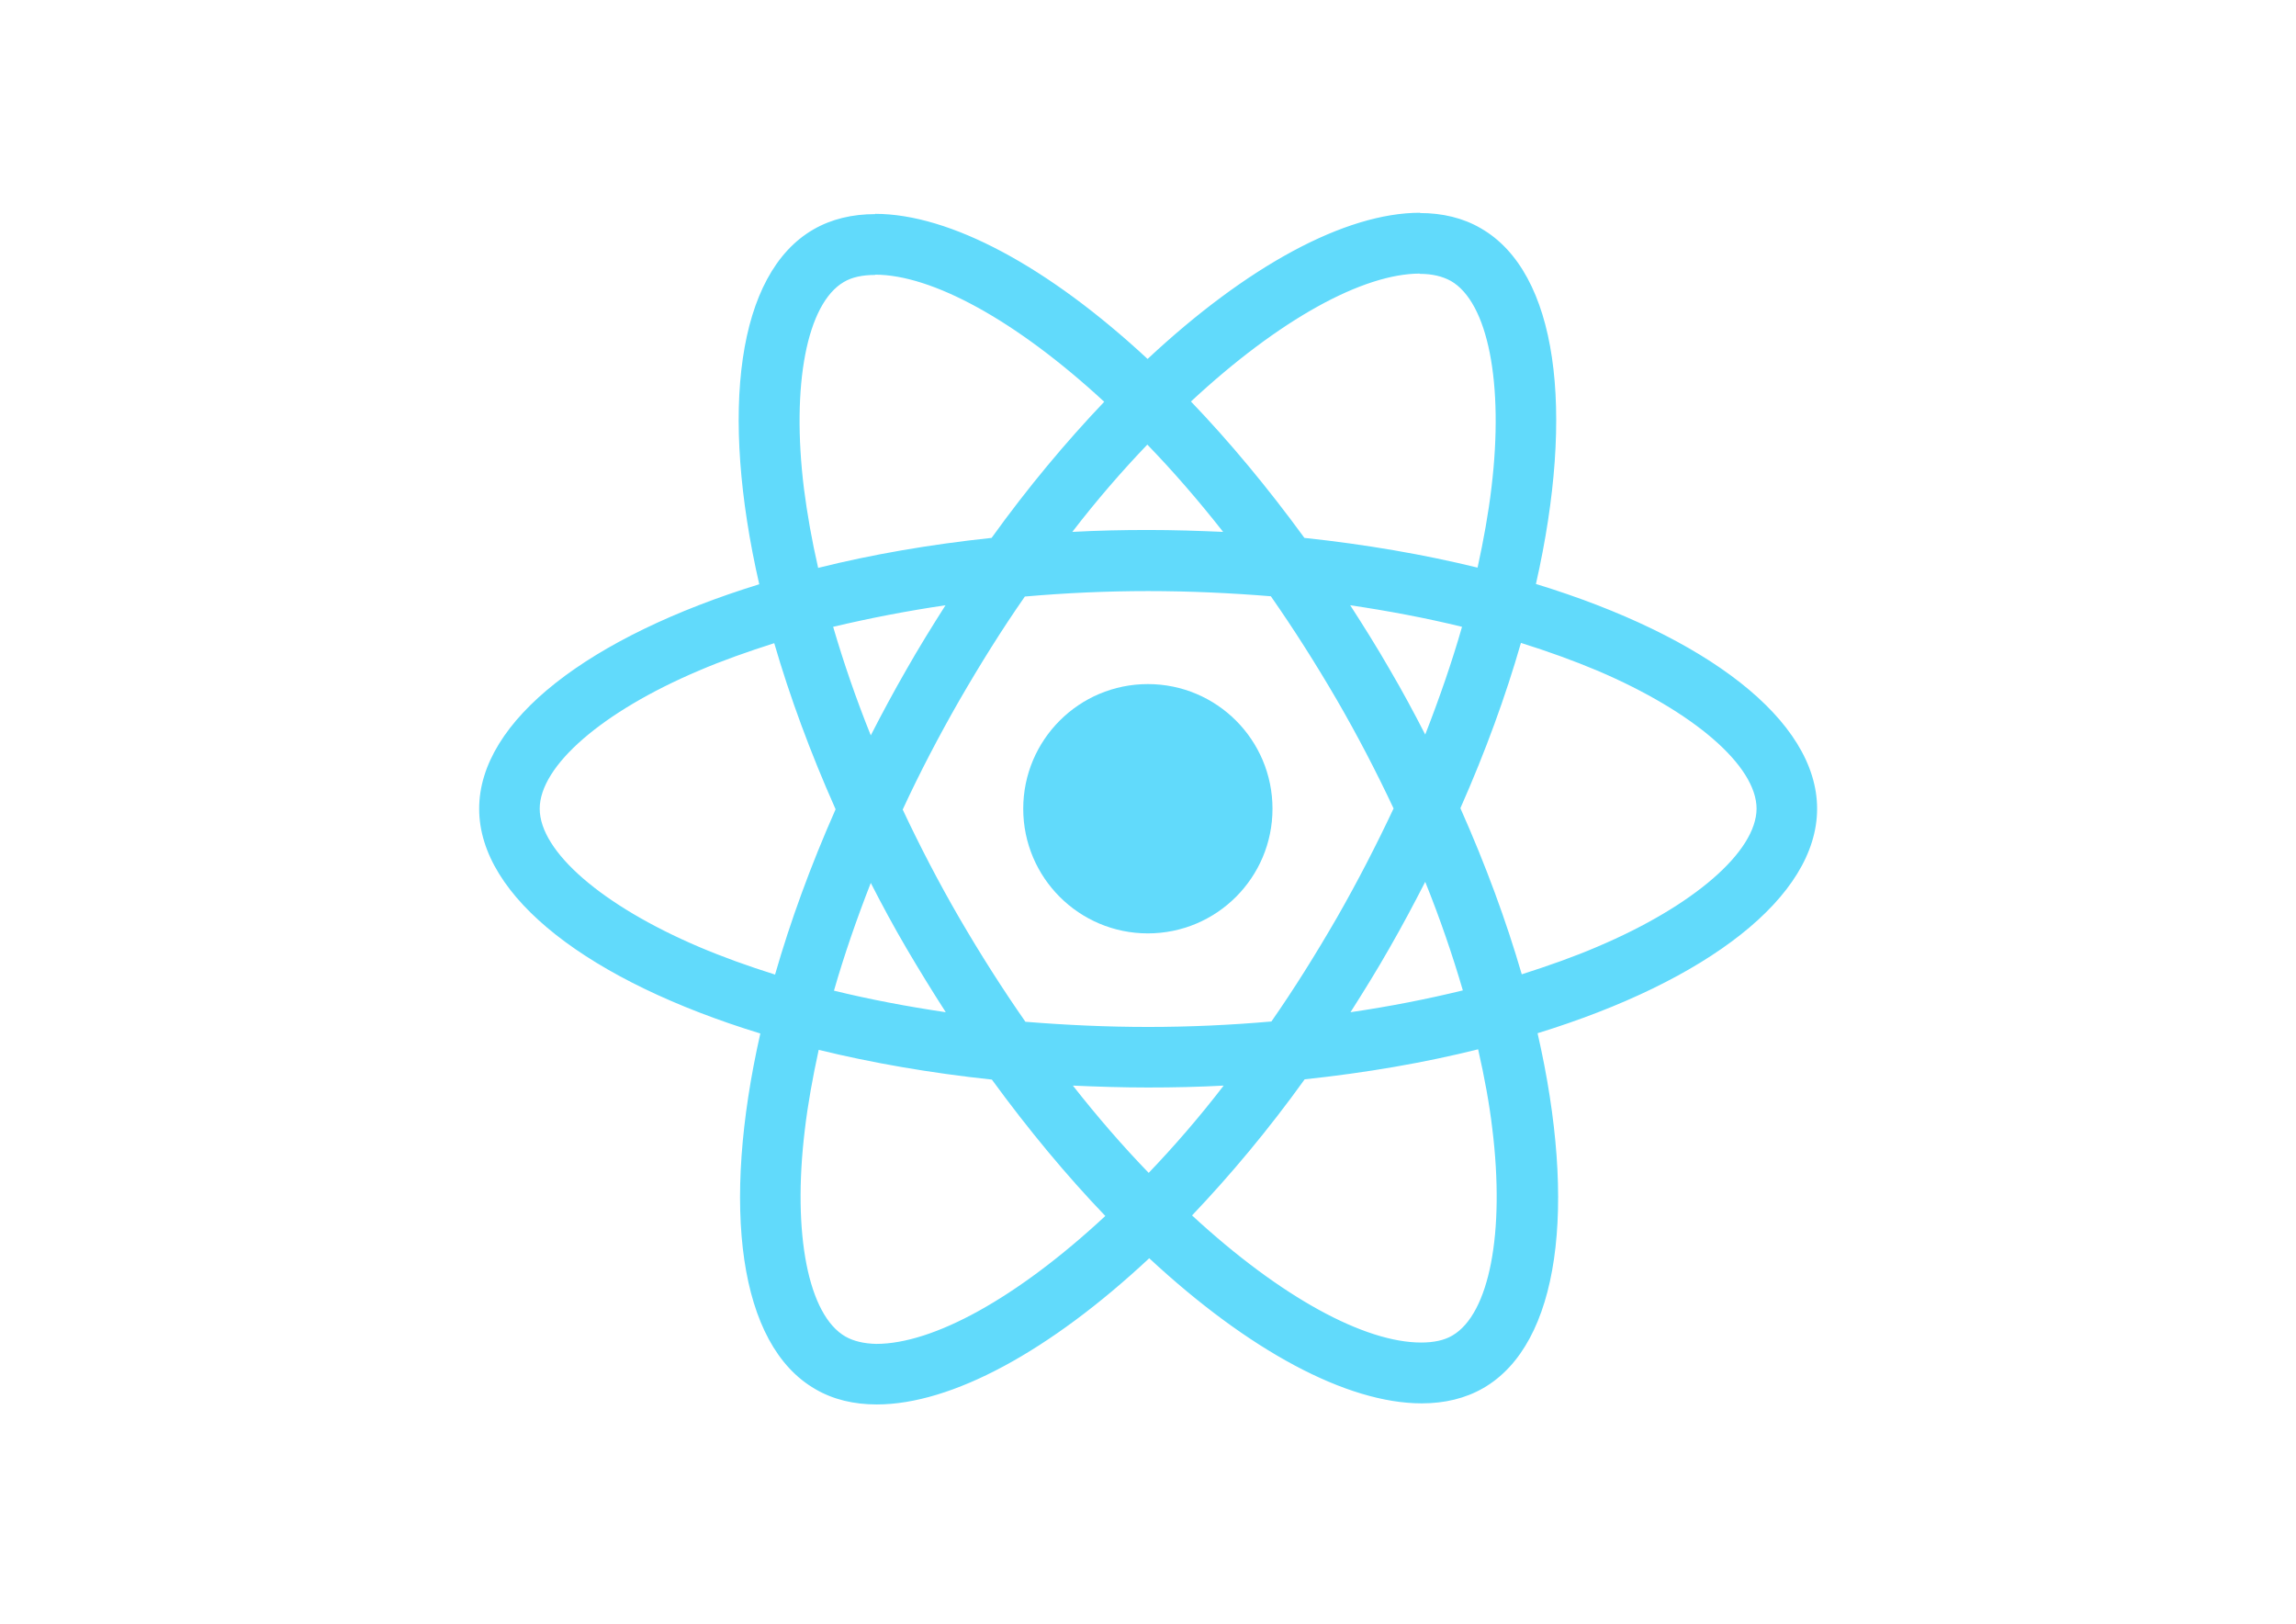
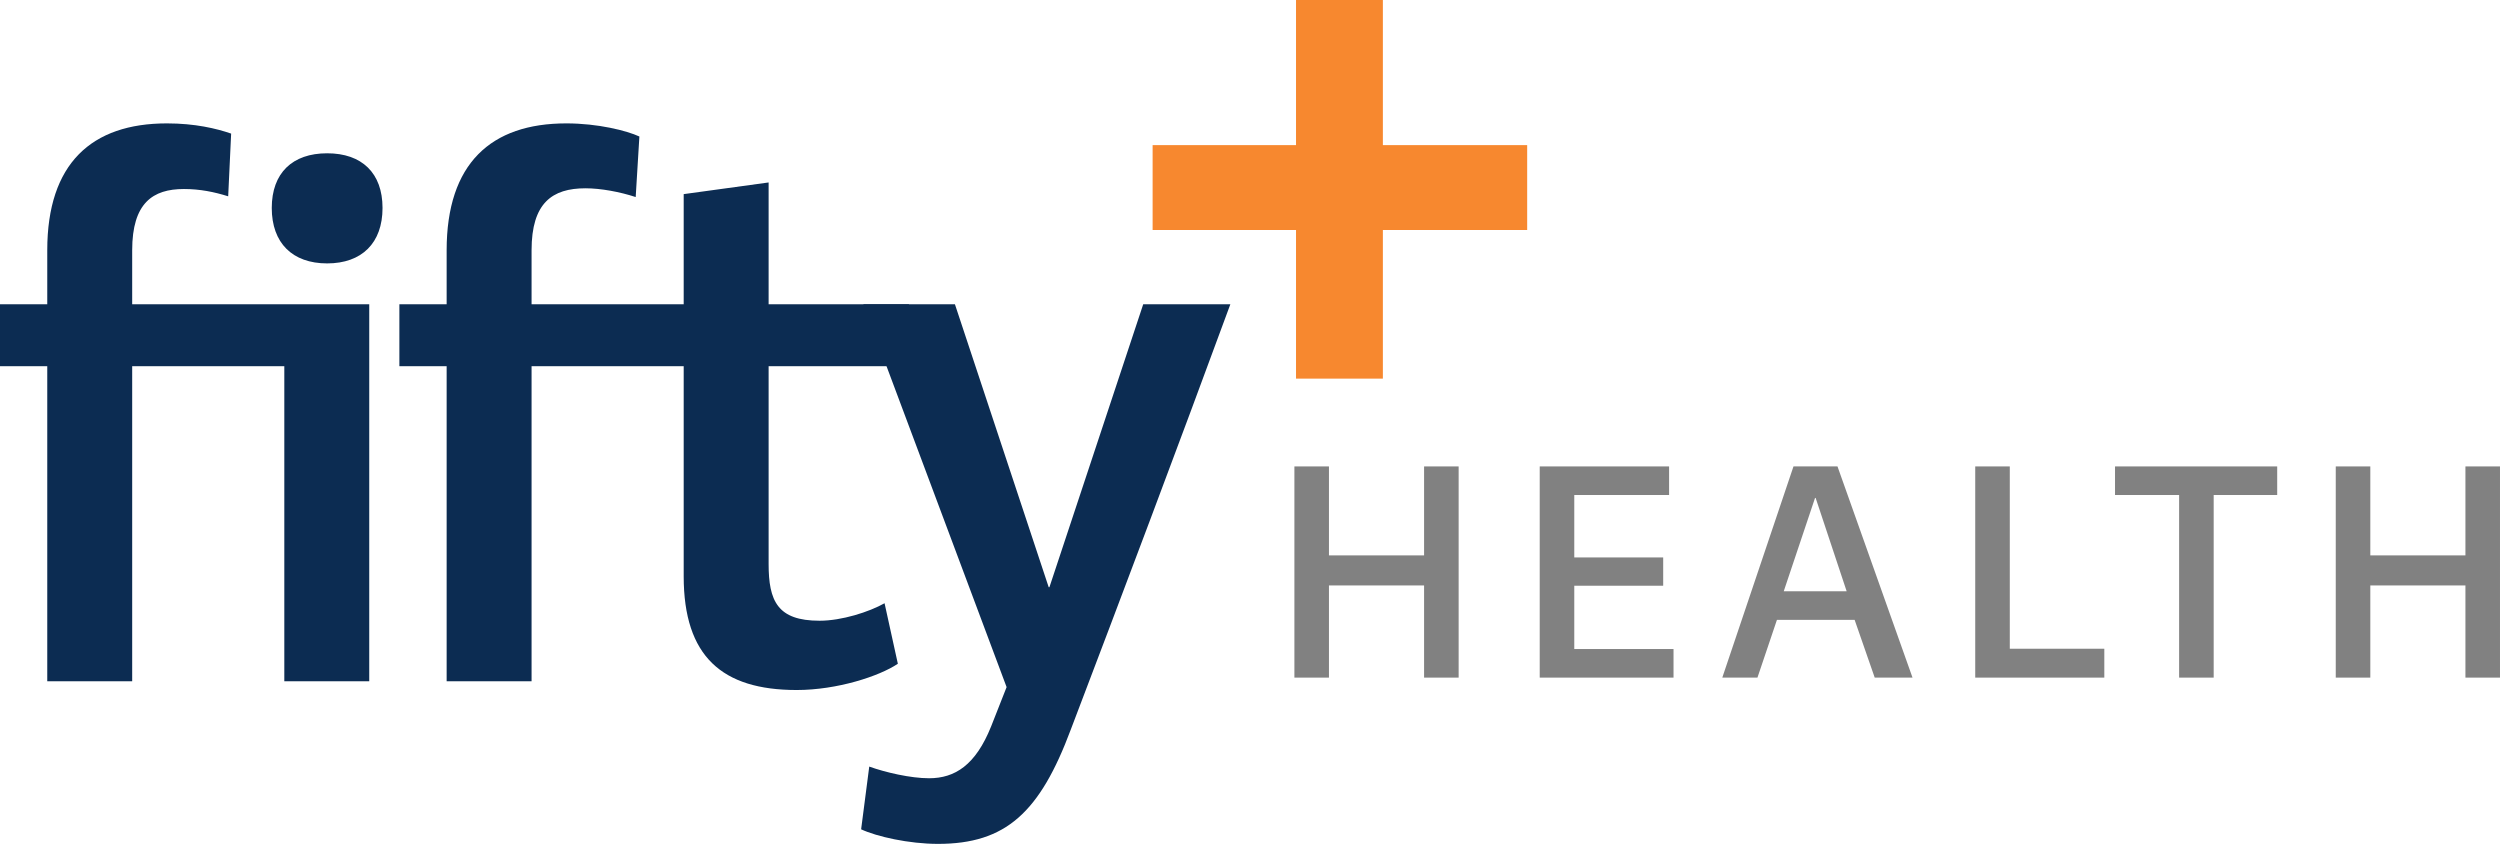
- <svg xmlns="http://www.w3.org/2000/svg" viewBox="0 0 841.9 595.3">
-   <g fill="#61DAFB">
-     <path d="M666.3 296.5c0-32.5-40.7-63.3-103.1-82.4 14.4-63.6 8-114.2-20.2-130.4-6.5-3.8-14.1-5.6-22.4-5.6v22.3c4.6 0 8.3.9 11.4 2.6 13.6 7.8 19.5 37.5 14.9 75.7-1.1 9.4-2.9 19.3-5.1 29.4-19.6-4.8-41-8.5-63.5-10.9-13.5-18.5-27.5-35.3-41.6-50 32.6-30.3 63.2-46.9 84-46.9V78c-27.5 0-63.5 19.6-99.9 53.6-36.4-33.8-72.4-53.2-99.9-53.2v22.3c20.7 0 51.4 16.5 84 46.6-14 14.7-28 31.4-41.3 49.9-22.6 2.4-44 6.1-63.6 11-2.3-10-4-19.7-5.2-29-4.7-38.2 1.1-67.9 14.6-75.8 3-1.8 6.9-2.6 11.5-2.6V78.5c-8.4 0-16 1.8-22.6 5.6-28.1 16.2-34.4 66.7-19.9 130.1-62.2 19.2-102.7 49.9-102.7 82.3 0 32.5 40.7 63.3 103.1 82.4-14.4 63.6-8 114.2 20.2 130.4 6.5 3.8 14.1 5.6 22.5 5.6 27.5 0 63.5-19.6 99.9-53.6 36.4 33.8 72.4 53.2 99.9 53.2 8.4 0 16-1.8 22.6-5.6 28.1-16.2 34.4-66.7 19.9-130.1 62-19.1 102.5-49.9 102.5-82.3zm-130.2-66.7c-3.7 12.9-8.3 26.2-13.5 39.5-4.1-8-8.4-16-13.1-24-4.6-8-9.5-15.8-14.4-23.4 14.2 2.1 27.9 4.7 41 7.9zm-45.8 106.5c-7.8 13.5-15.8 26.3-24.1 38.2-14.9 1.3-30 2-45.2 2-15.1 0-30.2-.7-45-1.9-8.3-11.9-16.4-24.6-24.2-38-7.6-13.1-14.5-26.4-20.8-39.8 6.2-13.4 13.2-26.8 20.7-39.9 7.8-13.5 15.8-26.3 24.1-38.2 14.9-1.3 30-2 45.2-2 15.1 0 30.2.7 45 1.9 8.3 11.9 16.4 24.6 24.2 38 7.6 13.1 14.5 26.4 20.8 39.8-6.3 13.4-13.2 26.8-20.7 39.9zm32.3-13c5.4 13.4 10 26.8 13.8 39.8-13.1 3.2-26.9 5.9-41.2 8 4.9-7.7 9.8-15.6 14.4-23.7 4.6-8 8.9-16.1 13-24.1zM421.2 430c-9.3-9.6-18.6-20.3-27.8-32 9 .4 18.2.7 27.5.7 9.4 0 18.7-.2 27.8-.7-9 11.7-18.3 22.4-27.5 32zm-74.4-58.9c-14.2-2.1-27.9-4.7-41-7.9 3.7-12.9 8.3-26.2 13.5-39.5 4.1 8 8.4 16 13.1 24 4.7 8 9.5 15.8 14.4 23.4zM420.7 163c9.3 9.6 18.6 20.3 27.8 32-9-.4-18.2-.7-27.5-.7-9.4 0-18.7.2-27.8.7 9-11.7 18.3-22.4 27.5-32zm-74 58.9c-4.9 7.7-9.8 15.6-14.4 23.7-4.6 8-8.9 16-13 24-5.4-13.4-10-26.8-13.8-39.8 13.1-3.1 26.9-5.8 41.2-7.9zm-90.5 125.2c-35.4-15.1-58.3-34.9-58.3-50.6 0-15.7 22.9-35.6 58.3-50.6 8.6-3.7 18-7 27.7-10.1 5.7 19.6 13.2 40 22.5 60.9-9.2 20.8-16.6 41.1-22.2 60.6-9.9-3.1-19.3-6.5-28-10.2zM310 490c-13.6-7.8-19.5-37.5-14.9-75.7 1.1-9.4 2.9-19.3 5.1-29.4 19.6 4.8 41 8.5 63.5 10.9 13.5 18.5 27.5 35.3 41.6 50-32.6 30.3-63.2 46.9-84 46.9-4.5-.1-8.3-1-11.3-2.7zm237.2-76.2c4.7 38.2-1.1 67.9-14.6 75.8-3 1.8-6.9 2.6-11.5 2.6-20.7 0-51.4-16.5-84-46.6 14-14.7 28-31.4 41.3-49.9 22.6-2.4 44-6.1 63.6-11 2.3 10.1 4.1 19.8 5.2 29.1zm38.5-66.7c-8.6 3.7-18 7-27.7 10.1-5.7-19.6-13.2-40-22.5-60.9 9.2-20.8 16.6-41.1 22.2-60.6 9.9 3.1 19.3 6.5 28.1 10.2 35.4 15.1 58.3 34.9 58.3 50.6-.1 15.7-23 35.6-58.4 50.6zM320.8 78.4z" />
-     <circle cx="420.9" cy="296.5" r="45.7" />
-     <path d="M520.5 78.1z" />
-   </g>
+ <svg xmlns="http://www.w3.org/2000/svg" width="237" height="80" viewBox="0 0 237 80" fill="none">
+   <path d="M35.004 28.842H12.531V23.726C12.531 19.233 14.492 17.919 17.432 17.919C18.972 17.919 20.302 18.196 21.632 18.61L21.912 12.665C20.512 12.181 18.482 11.697 15.822 11.697C8.681 11.697 4.48 15.499 4.48 23.726V28.842H0V34.718H4.48V64.584H12.531V34.718H26.953V64.584H35.004V28.842ZM36.264 19.716C36.264 16.398 34.304 14.532 31.013 14.532C27.723 14.532 25.763 16.398 25.763 19.716C25.763 23.035 27.723 24.971 31.013 24.971C34.304 24.971 36.264 23.035 36.264 19.716Z" fill="#0C2C52" />
+   <path d="M83.856 57.187C82.386 58.016 79.796 58.845 77.695 58.845C73.705 58.845 72.865 56.979 72.865 53.453V34.718H86.166V28.842H72.865V17.297L64.814 18.403V28.842H50.393V23.726C50.393 19.233 52.353 17.85 55.503 17.85C56.973 17.85 58.793 18.196 60.264 18.68L60.614 12.941C59.423 12.389 56.693 11.697 53.683 11.697C46.542 11.697 42.342 15.499 42.342 23.726V28.842H37.861V34.718H42.342V64.584H50.393V34.718H64.814V54.629C64.814 62.233 68.454 65.413 75.525 65.413C79.376 65.413 83.366 64.1 85.116 62.924L83.856 57.187Z" fill="#0C2C52" />
+   <path d="M95.426 65.137L93.956 68.87C92.486 72.534 90.526 73.778 88.075 73.778C86.325 73.778 83.945 73.225 82.405 72.672L81.635 78.618C83.105 79.309 86.185 80 88.915 80C95.356 80 98.577 77.027 101.517 69.146C106.207 56.84 111.808 41.977 116.638 28.842H108.378L99.486 55.665H99.416L90.526 28.842H81.845L95.426 65.137Z" fill="#0C2C52" />
+   <path d="M138.279 44.217H135.003V52.651H125.985V44.217H122.709V64.238H125.985V55.5H135.003V64.238H138.279V44.217Z" fill="#818181" />
+   <path d="M149.241 55.527H157.67V52.845H149.241V46.927H158.23V44.217H145.965V64.238H158.65V61.528H149.241V55.527Z" fill="#818181" />
+   <path d="M170.022 44.217L163.273 64.238H166.606L168.454 58.763H175.819L177.723 64.238H181.307L174.194 44.217H170.022ZM175.063 56.053H169.098L172.066 47.203H172.122L175.063 56.053Z" fill="#818181" />
+   <path d="M190.528 44.217H187.252V64.238H199.489V61.5H190.528V44.217Z" fill="#818181" />
+   <path d="M209.857 64.238V46.927H215.878V44.217H200.504V46.927H206.581V64.238H209.857Z" fill="#818181" />
+   <path d="M236.999 44.217H233.723V52.651H224.706V44.217H221.43V64.238H224.706V55.5H233.723V64.238H236.999V44.217Z" fill="#818181" />
+   <path d="M131.096 35.894V21.804H144.776V13.757H131.096V0H122.863V13.757H109.268V21.804H122.863V35.894H131.096Z" fill="#F7882F" />
</svg>
